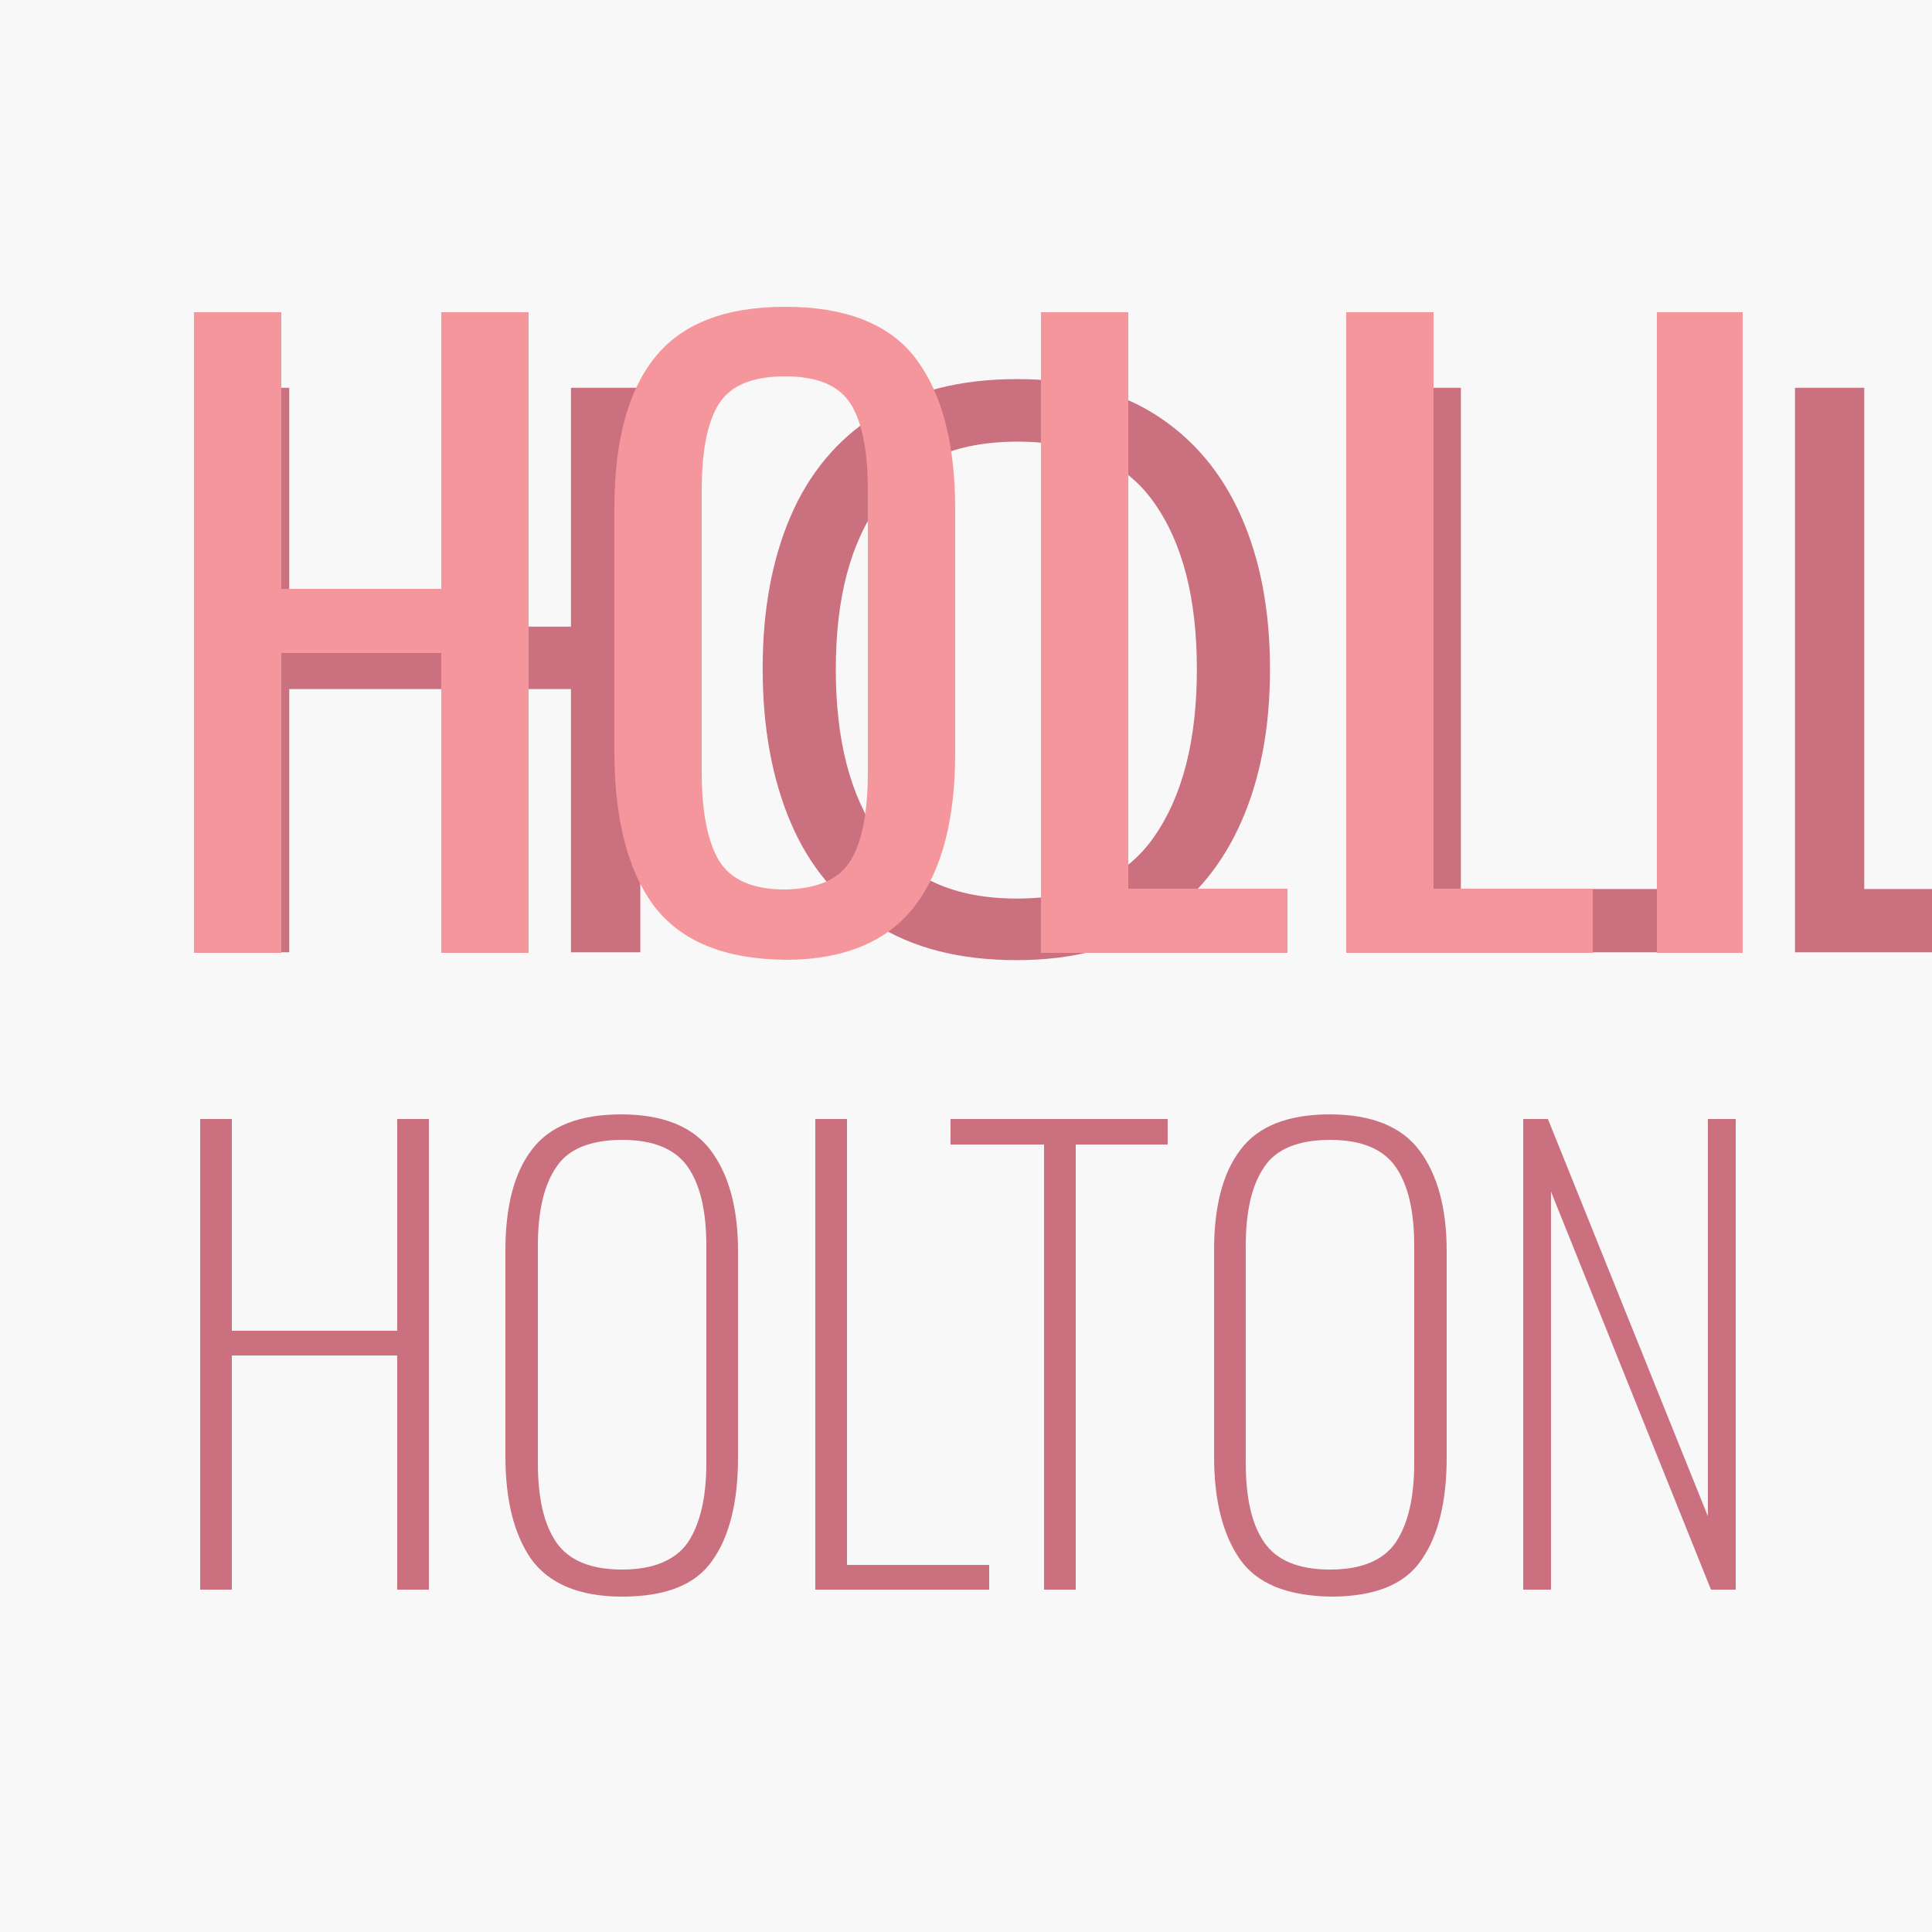
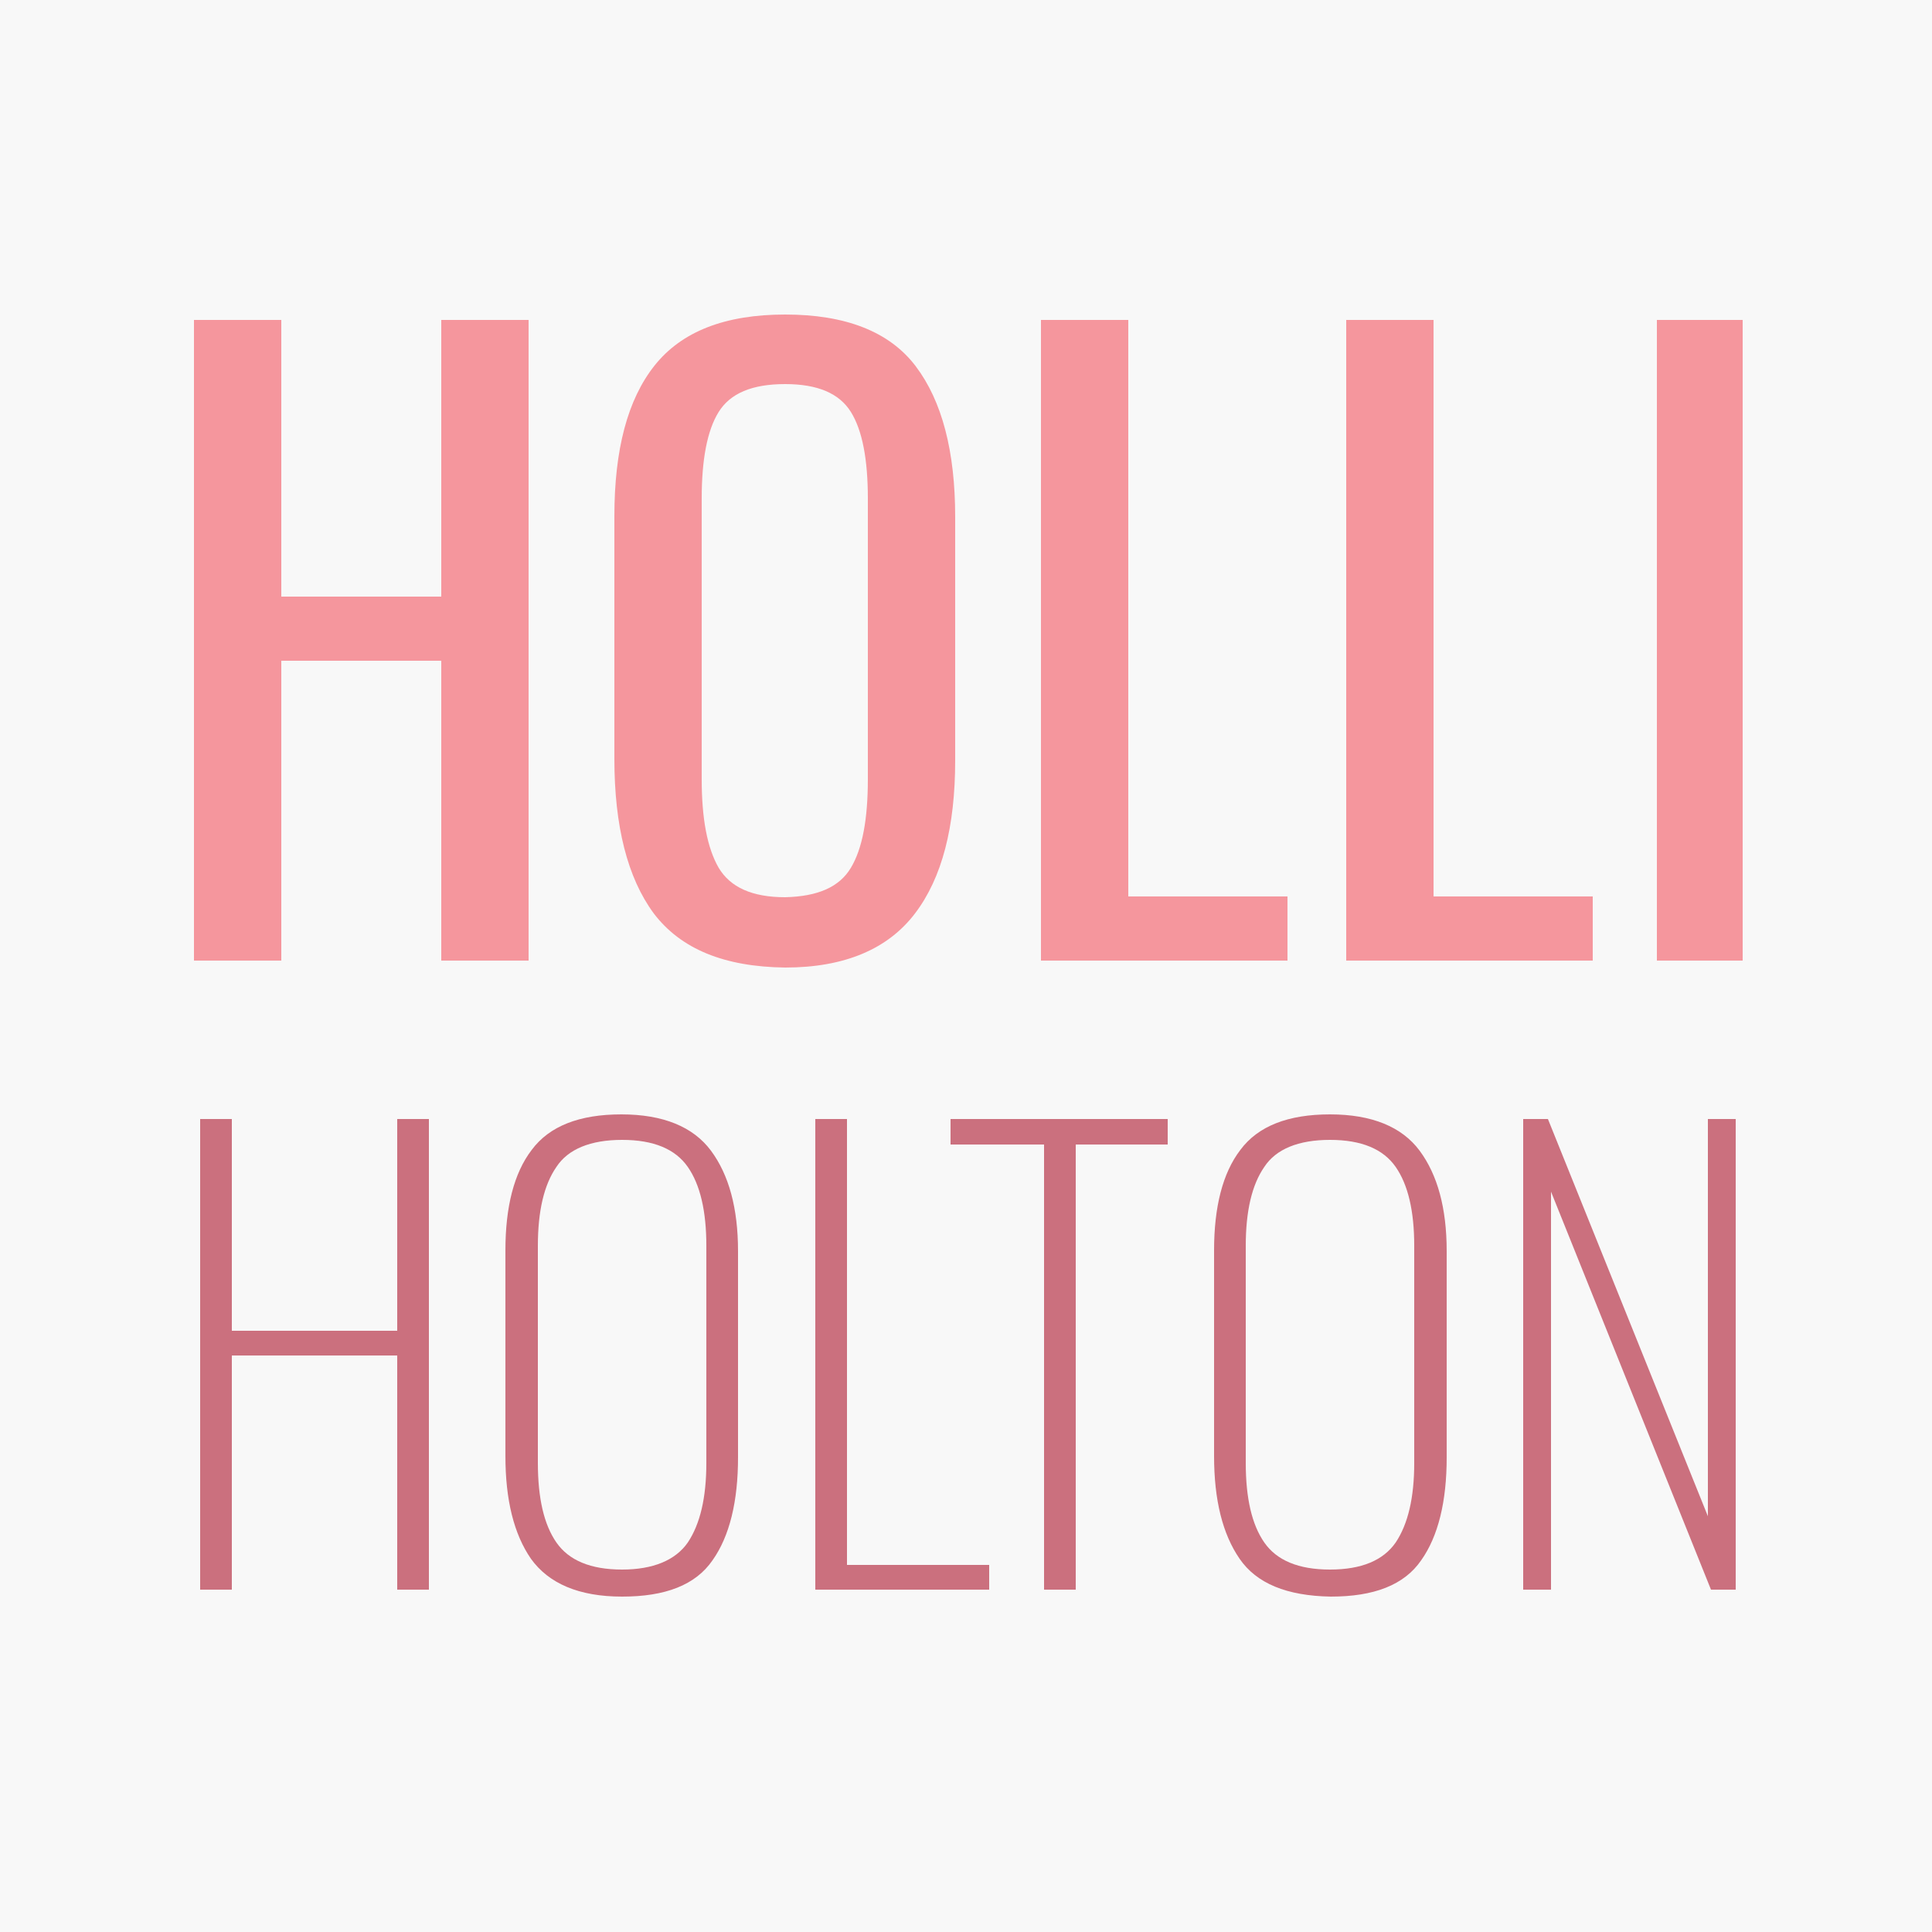
<svg xmlns="http://www.w3.org/2000/svg" version="1.1" id="Layer_1" x="0px" y="0px" viewBox="0 0 250 250" style="enable-background:new 0 0 250 250;" xml:space="preserve">
  <style type="text/css">
	.st0{opacity:0.54;fill:#FFFFFF;enable-background:new    ;}
- 	.st1{fill:#CB707E;}
- 	.st2{font-family:'Oswald-Regular';}
- 	.st3{font-size:102.302px;}
- 	.st4{enable-background:new    ;}
- 	.st5{fill:#F5969D;}
+ 	.st1{enable-background:new    ;}
+ 	.st2{fill:#CB707E;}
+ 	.st3{fill:#F5969D;}
</style>
  <path class="st0" d="M0,0h250v250H0V0z" />
-   <text transform="matrix(0.9737 0 0 1 18.8071 123.2261)" class="st1 st2 st3">HOLLI</text>
-   <g class="st4">
-     <path class="st1" d="M25.8,144.8H30v27.4h21.4v-27.4h4.1v60.9h-4.1v-30.3H30v30.3h-4.1V144.8z" />
-     <path class="st1" d="M68.7,201.7c-2.2-3.2-3.3-7.6-3.3-13.3v-26.6c0-5.6,1.1-10,3.4-13c2.3-3.1,6.2-4.6,11.6-4.6   c5.4,0,9.3,1.6,11.6,4.7c2.3,3.1,3.5,7.4,3.5,13v26.7c0,5.7-1.1,10.2-3.3,13.3c-2.2,3.2-6.1,4.7-11.7,4.7S71,204.9,68.7,201.7z    M89,199.6c1.6-2.4,2.4-5.8,2.4-10.3v-28.1c0-4.5-0.8-7.9-2.4-10.2c-1.6-2.3-4.4-3.5-8.5-3.5c-4.1,0-7,1.2-8.5,3.5   c-1.6,2.3-2.4,5.7-2.4,10.2v28.1c0,4.6,0.8,8,2.4,10.3c1.6,2.3,4.4,3.5,8.5,3.5C84.5,203.1,87.4,201.9,89,199.6z" />
-     <path class="st1" d="M105.5,144.8h4.1v57.7h18.4v3.2h-22.5V144.8z" />
-     <path class="st1" d="M135.2,148.1H123v-3.3h28.1v3.3h-11.9v57.6h-4.1V148.1z" />
-     <path class="st1" d="M160.4,201.7c-2.2-3.2-3.3-7.6-3.3-13.3v-26.6c0-5.6,1.1-10,3.4-13c2.3-3.1,6.2-4.6,11.6-4.6   c5.4,0,9.3,1.6,11.6,4.7c2.3,3.1,3.5,7.4,3.5,13v26.7c0,5.7-1.1,10.2-3.3,13.3c-2.2,3.2-6.1,4.7-11.7,4.7   C166.5,206.5,162.6,204.9,160.4,201.7z M180.6,199.6c1.6-2.4,2.4-5.8,2.4-10.3v-28.1c0-4.5-0.8-7.9-2.4-10.2   c-1.6-2.3-4.4-3.5-8.5-3.5c-4.1,0-7,1.2-8.5,3.5c-1.6,2.3-2.4,5.7-2.4,10.2v28.1c0,4.6,0.8,8,2.4,10.3s4.4,3.5,8.5,3.5   C176.2,203.1,179,201.9,180.6,199.6z" />
-     <path class="st1" d="M197.1,144.8h3.2l20.7,51.4v-51.4h3.6v60.9h-3.2l-20.7-51.5v51.5h-3.6V144.8z" />
+   <g class="st1">
+     <path class="st2" d="M25.8,144.8H30v27.4h21.4v-27.4h4.1v60.9h-4.1v-30.3H30v30.3h-4.1V144.8z" />
+     <path class="st2" d="M68.7,201.7c-2.2-3.2-3.3-7.6-3.3-13.3v-26.6c0-5.6,1.1-10,3.4-13c2.3-3.1,6.2-4.6,11.6-4.6   c5.4,0,9.3,1.6,11.6,4.7c2.3,3.1,3.5,7.4,3.5,13v26.7c0,5.7-1.1,10.2-3.3,13.3c-2.2,3.2-6.1,4.7-11.7,4.7S71,204.9,68.7,201.7z    M89,199.6c1.6-2.4,2.4-5.8,2.4-10.3v-28.1c0-4.5-0.8-7.9-2.4-10.2c-1.6-2.3-4.4-3.5-8.5-3.5c-4.1,0-7,1.2-8.5,3.5   c-1.6,2.3-2.4,5.7-2.4,10.2v28.1c0,4.6,0.8,8,2.4,10.3c1.6,2.3,4.4,3.5,8.5,3.5C84.5,203.1,87.4,201.9,89,199.6z" />
+     <path class="st2" d="M105.5,144.8h4.1v57.7h18.4v3.2h-22.5V144.8z" />
+     <path class="st2" d="M135.2,148.1H123v-3.3h28.1v3.3h-11.9v57.6h-4.1V148.1z" />
+     <path class="st2" d="M160.4,201.7c-2.2-3.2-3.3-7.6-3.3-13.3v-26.6c0-5.6,1.1-10,3.4-13c2.3-3.1,6.2-4.6,11.6-4.6   c5.4,0,9.3,1.6,11.6,4.7c2.3,3.1,3.5,7.4,3.5,13v26.7c0,5.7-1.1,10.2-3.3,13.3c-2.2,3.2-6.1,4.7-11.7,4.7   C166.5,206.5,162.6,204.9,160.4,201.7z M180.6,199.6c1.6-2.4,2.4-5.8,2.4-10.3v-28.1c0-4.5-0.8-7.9-2.4-10.2   c-1.6-2.3-4.4-3.5-8.5-3.5c-4.1,0-7,1.2-8.5,3.5c-1.6,2.3-2.4,5.7-2.4,10.2v28.1c0,4.6,0.8,8,2.4,10.3s4.4,3.5,8.5,3.5   C176.2,203.1,179,201.9,180.6,199.6z" />
+     <path class="st2" d="M197.1,144.8h3.2l20.7,51.4v-51.4h3.6v60.9h-3.2l-20.7-51.5v51.5h-3.6V144.8z" />
  </g>
-   <g class="st4">
-     <path class="st5" d="M25.1,40.4h11.3v35.8h20.7V40.4h11.3v82.9H57.1V84.5H36.4v38.8H25.1V40.4z" />
-     <path class="st5" d="M84.6,117.2c-3.4-4.6-5.1-11.3-5.1-20V65.8c0-8.6,1.7-15.1,5.2-19.5c3.5-4.4,9.1-6.6,16.9-6.6   c7.8,0,13.5,2.2,16.9,6.7c3.4,4.5,5.1,11,5.1,19.5v31.5c0,8.6-1.7,15.2-5.2,19.8c-3.5,4.6-9.1,7-16.8,7   C93.7,124.1,88.1,121.8,84.6,117.2z M110.1,111.3c1.5-2.5,2.2-6.3,2.2-11.5V63.5c0-5-0.7-8.8-2.2-11.2c-1.5-2.4-4.3-3.6-8.5-3.6   c-4.3,0-7.1,1.2-8.6,3.6c-1.5,2.4-2.2,6.2-2.2,11.2v36.3c0,5.1,0.7,8.9,2.2,11.5c1.5,2.5,4.3,3.8,8.6,3.8   C105.8,115,108.6,113.8,110.1,111.3z" />
-     <path class="st5" d="M134.7,40.4h11.3v74.6h20.6v8.3h-31.9V40.4z" />
-     <path class="st5" d="M174.2,40.4h11.3v74.6h20.6v8.3h-31.9V40.4z" />
-     <path class="st5" d="M214.4,40.4h11.1v82.9h-11.1V40.4z" />
+   <g class="st1">
+     <path class="st3" d="M25.1,41.4h11.3v35.8h20.7V41.4h11.3v82.9H57.1V85.5H36.4v38.8H25.1V41.4z" />
+     <path class="st3" d="M84.6,118.2c-3.4-4.6-5.1-11.3-5.1-20V66.8c0-8.6,1.7-15.1,5.2-19.5c3.5-4.4,9.1-6.6,16.9-6.6   c7.8,0,13.5,2.2,16.9,6.7c3.4,4.5,5.1,11,5.1,19.5v31.5c0,8.6-1.7,15.2-5.2,19.8c-3.5,4.6-9.1,7-16.8,7   C93.7,125.1,88.1,122.8,84.6,118.2z M110.1,112.3c1.5-2.5,2.2-6.3,2.2-11.5V64.5c0-5-0.7-8.8-2.2-11.2c-1.5-2.4-4.3-3.6-8.5-3.6   c-4.3,0-7.1,1.2-8.6,3.6c-1.5,2.4-2.2,6.2-2.2,11.2v36.3c0,5.1,0.7,8.9,2.2,11.5c1.5,2.5,4.3,3.8,8.6,3.8   C105.8,116,108.6,114.8,110.1,112.3z" />
+     <path class="st3" d="M134.7,41.4h11.3v74.6h20.6v8.3h-31.9V41.4z" />
+     <path class="st3" d="M174.2,41.4h11.3v74.6h20.6v8.3h-31.9V41.4z" />
+     <path class="st3" d="M214.4,41.4h11.1v82.9h-11.1V41.4z" />
  </g>
</svg>
